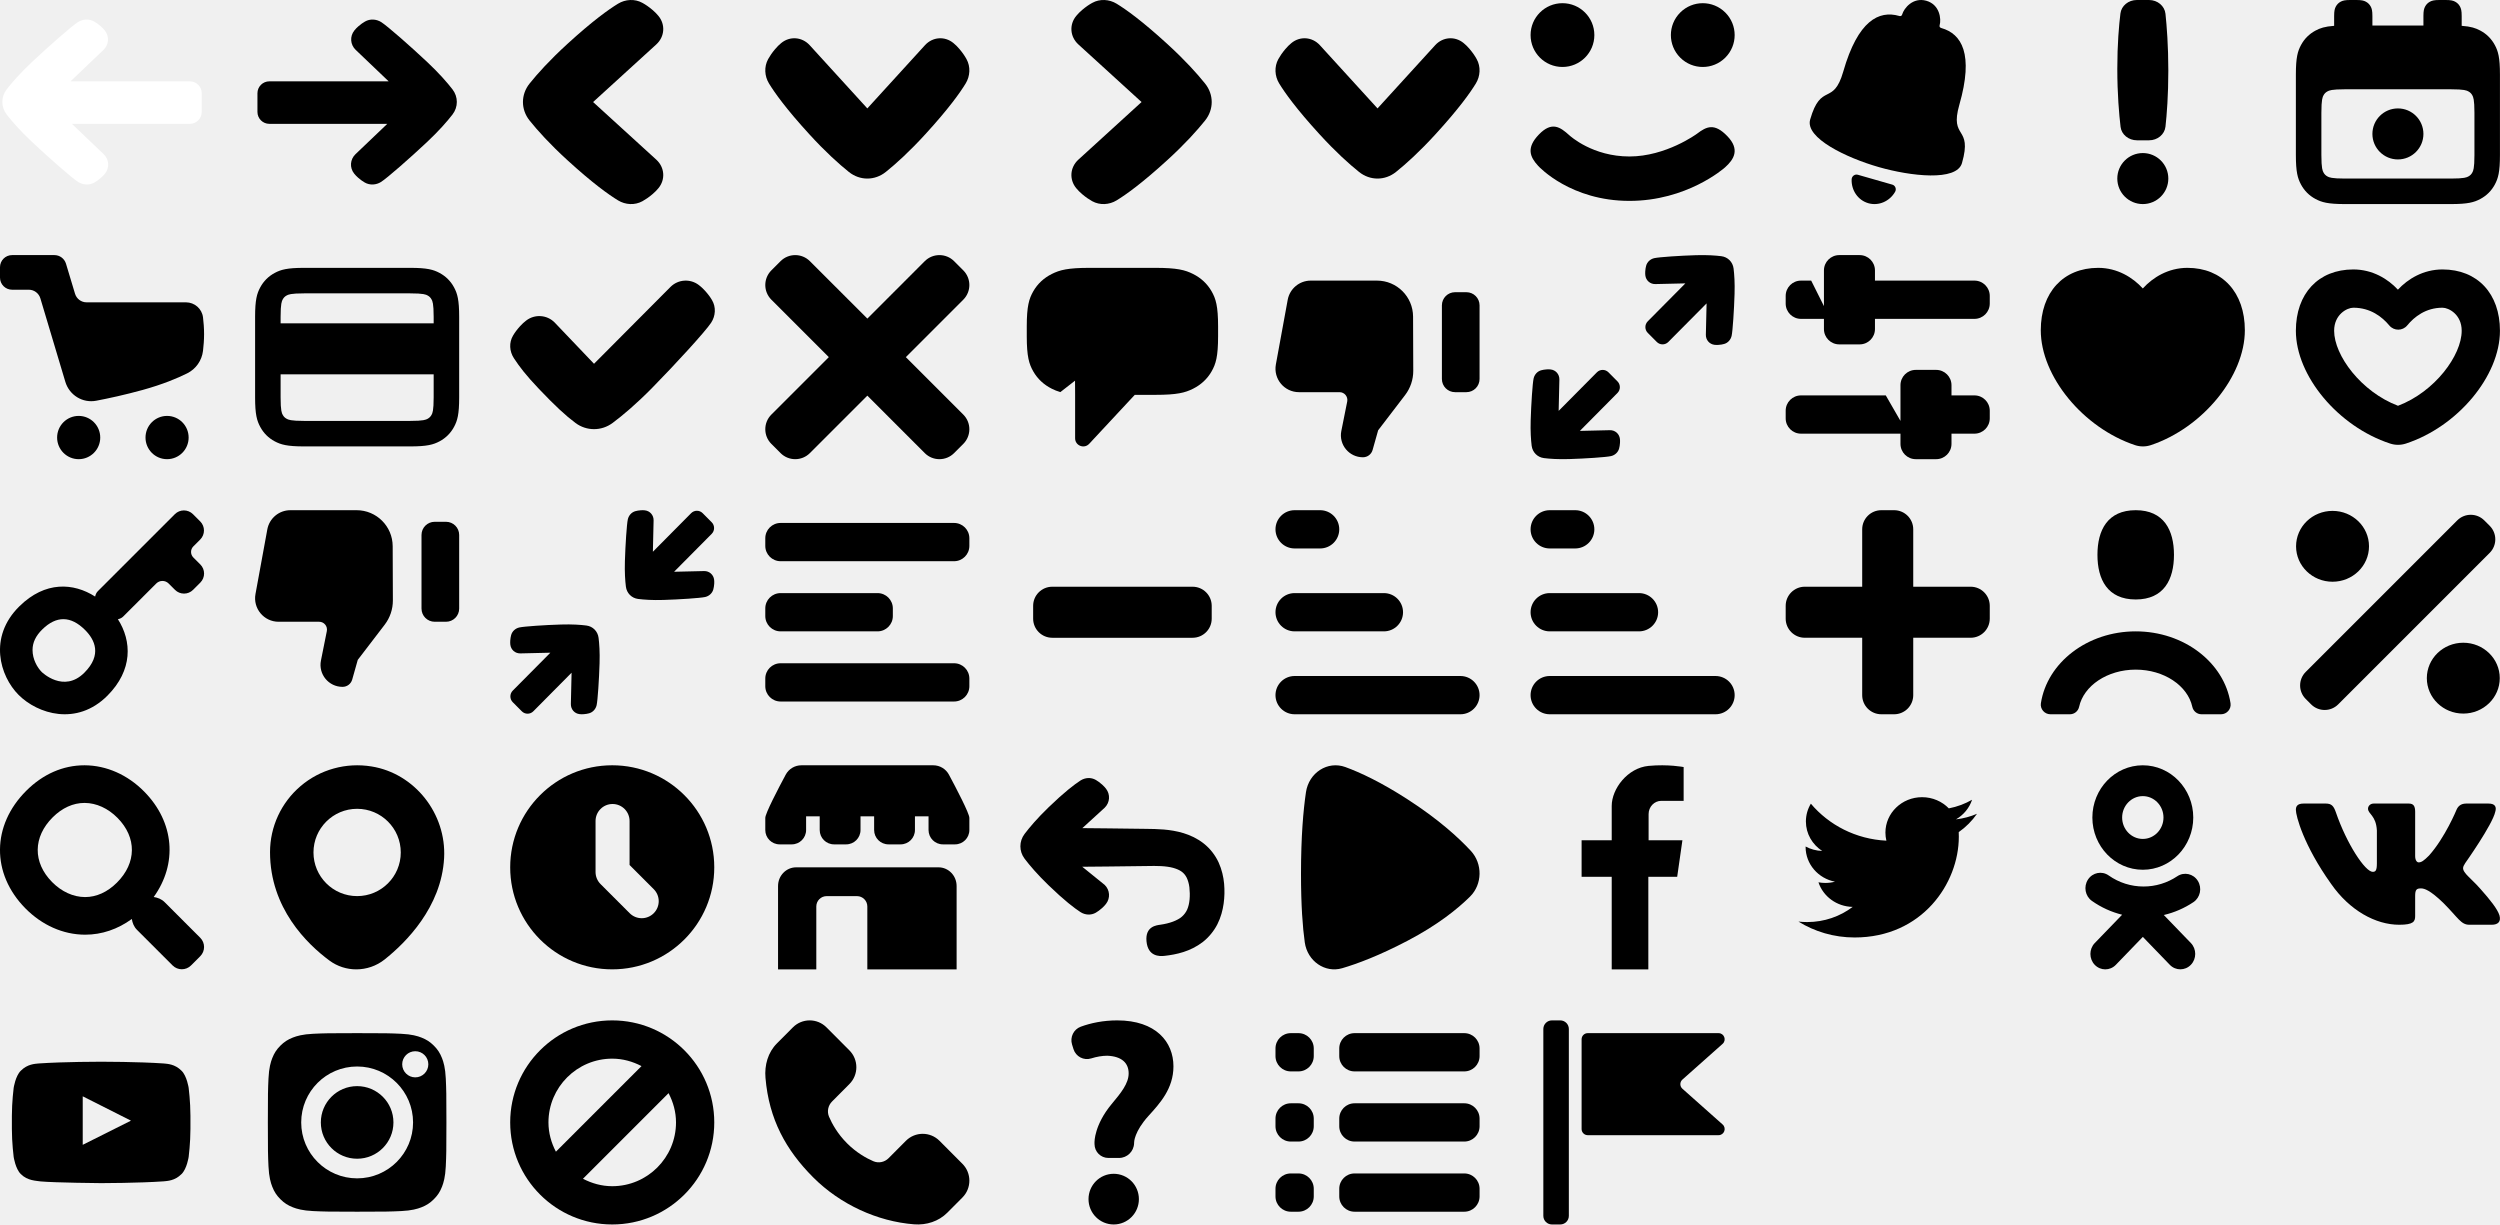
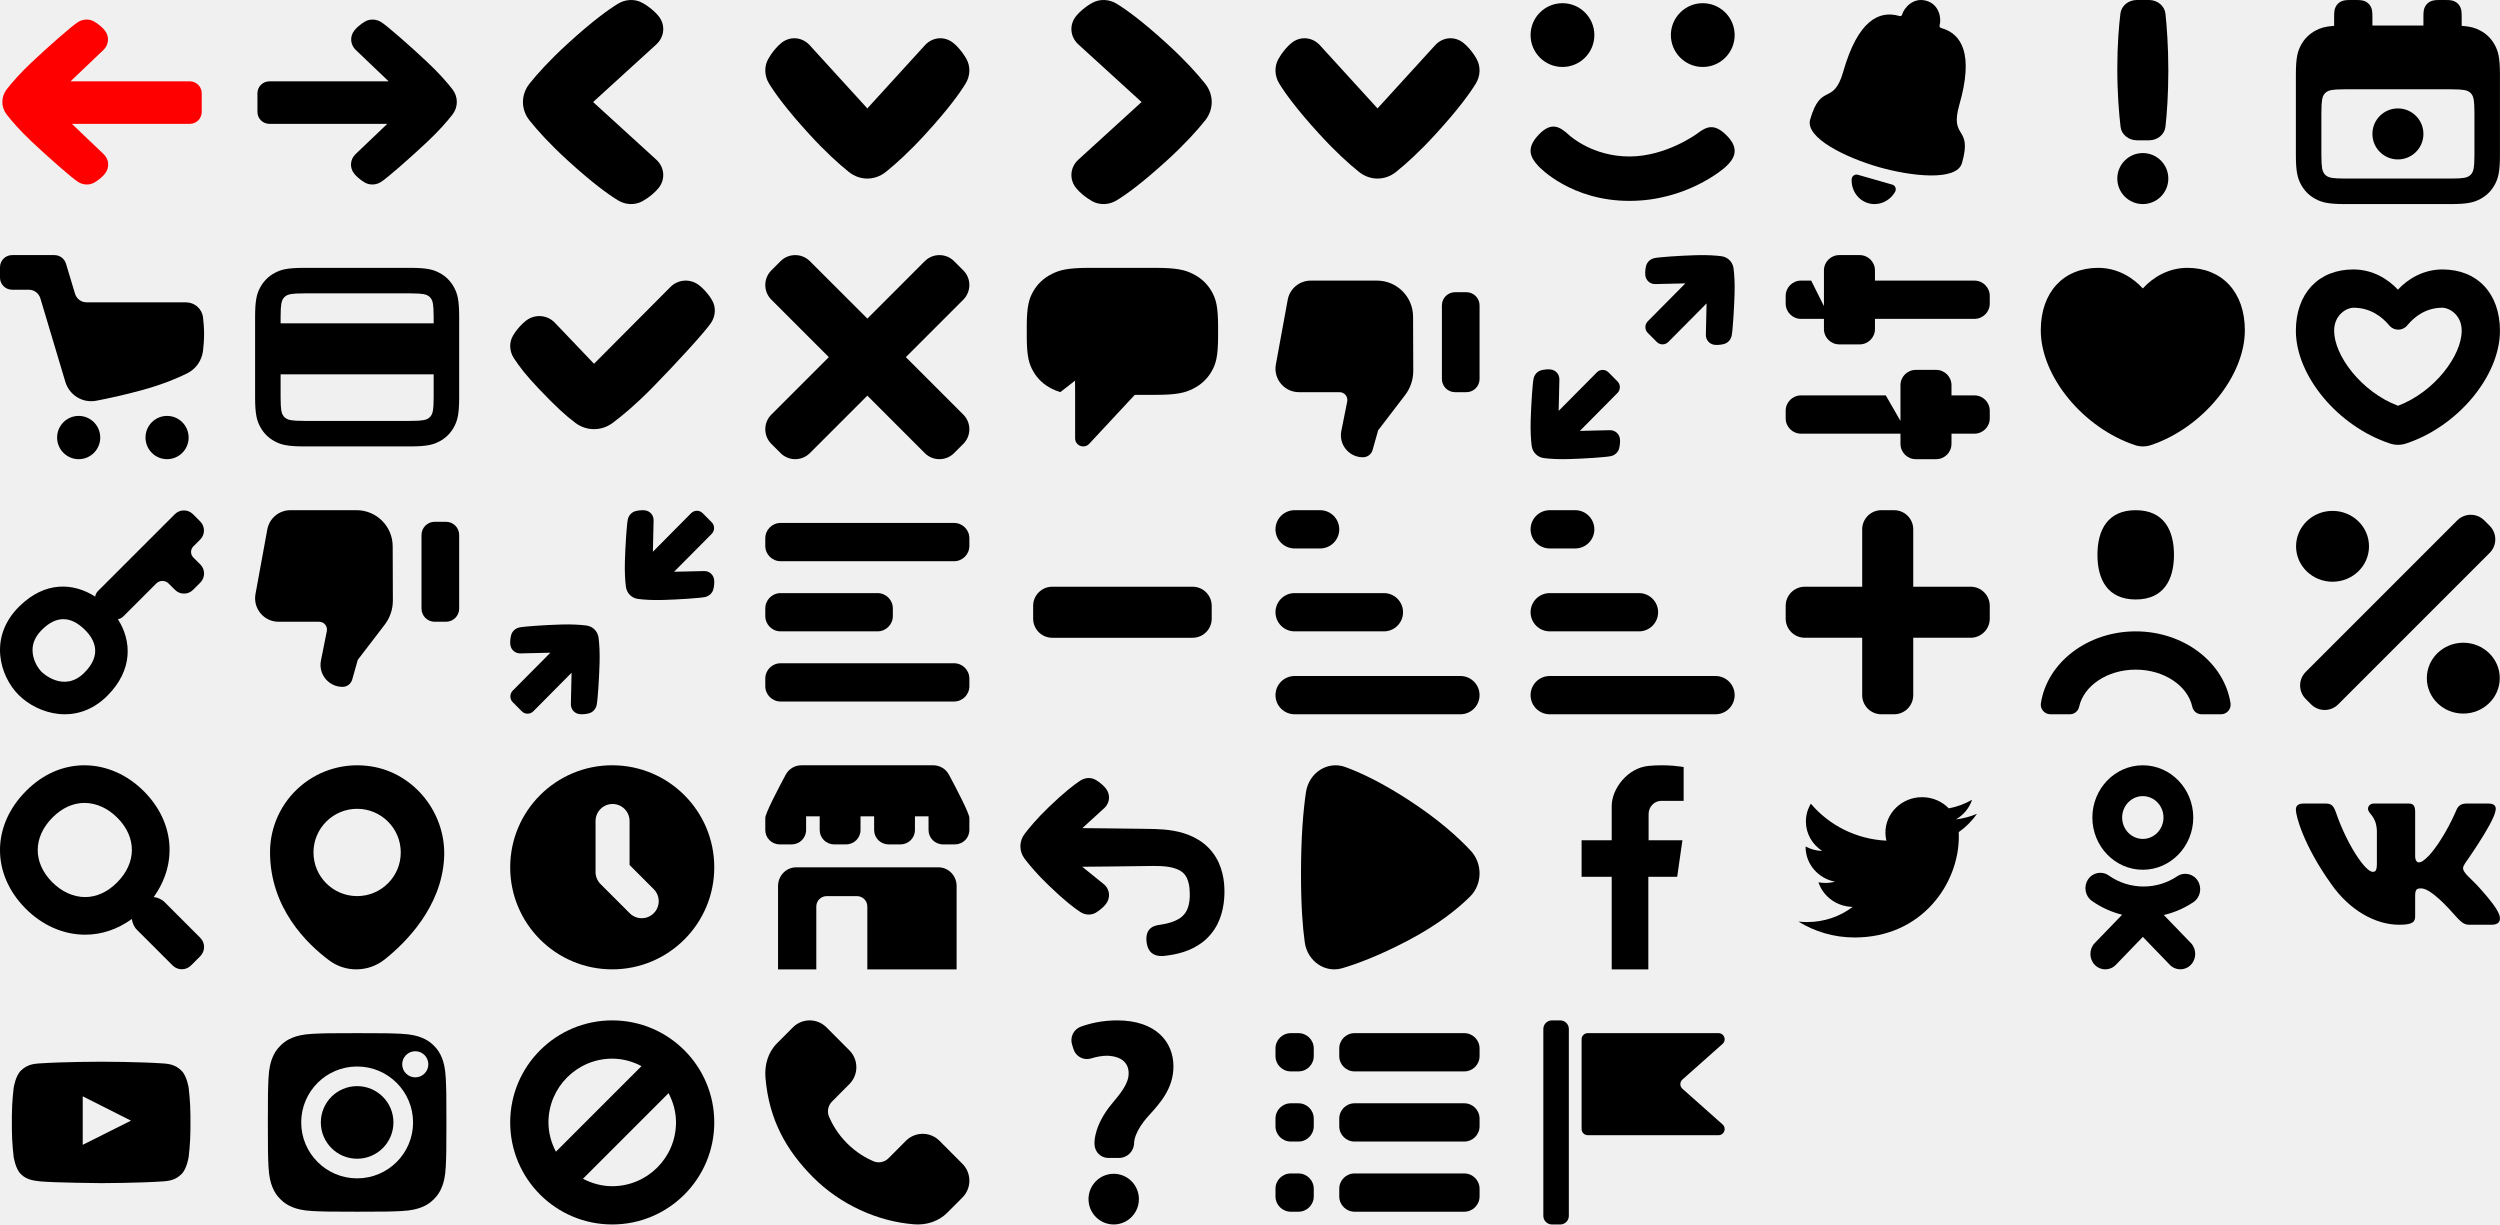
<svg xmlns="http://www.w3.org/2000/svg" id="ui-icons-sprite">
  <view id="arrowLongLeft" viewBox="0 0 16 16" />
-   <path fill="#ffffff" transform="translate(0, 0)" d="M5.529,6.377 L8.112,3.912 C8.543,3.501 8.587,2.852 8.218,2.39 C8.132,2.281 8.029,2.172 7.905,2.065 C7.714,1.898 7.538,1.775 7.382,1.688 C6.987,1.461 6.498,1.492 6.113,1.732 C5.631,2.036 3.812,3.633 2.501,4.868 C1.572,5.742 0.941,6.469 0.528,7.001 C0.069,7.593 0.069,8.393 0.528,8.984 C0.941,9.516 1.572,10.243 2.501,11.118 C3.812,12.353 5.646,13.963 6.128,14.267 C6.512,14.508 7.002,14.537 7.397,14.313 C7.553,14.224 7.729,14.103 7.92,13.935 C8.044,13.828 8.146,13.718 8.233,13.61 C8.602,13.148 8.558,12.499 8.127,12.087 L5.636,9.71 L14.882,9.71 C15.398,9.71 15.816,9.293 15.816,8.777 L15.816,7.31 C15.816,6.795 15.398,6.377 14.882,6.377 L5.529,6.377 Z" />
+   <path fill="#ff0000" transform="translate(0, 0)" d="M5.529,6.377 L8.112,3.912 C8.543,3.501 8.587,2.852 8.218,2.39 C8.132,2.281 8.029,2.172 7.905,2.065 C7.714,1.898 7.538,1.775 7.382,1.688 C6.987,1.461 6.498,1.492 6.113,1.732 C5.631,2.036 3.812,3.633 2.501,4.868 C1.572,5.742 0.941,6.469 0.528,7.001 C0.069,7.593 0.069,8.393 0.528,8.984 C0.941,9.516 1.572,10.243 2.501,11.118 C3.812,12.353 5.646,13.963 6.128,14.267 C6.512,14.508 7.002,14.537 7.397,14.313 C7.553,14.224 7.729,14.103 7.92,13.935 C8.044,13.828 8.146,13.718 8.233,13.61 C8.602,13.148 8.558,12.499 8.127,12.087 L5.636,9.71 L14.882,9.71 C15.398,9.71 15.816,9.293 15.816,8.777 L15.816,7.31 C15.816,6.795 15.398,6.377 14.882,6.377 L5.529,6.377 Z" />
  <view id="arrowLongRight" viewBox="20 0 16 16" />
  <path transform="translate(20, 0)" d="M1.118,6.377 L10.471,6.377 L7.888,3.912 C7.457,3.501 7.413,2.852 7.782,2.39 C7.868,2.281 7.971,2.172 8.095,2.065 C8.286,1.898 8.462,1.775 8.618,1.688 C9.013,1.461 9.502,1.492 9.887,1.732 C10.369,2.036 12.188,3.633 13.499,4.868 C14.428,5.742 15.059,6.469 15.472,7.001 C15.931,7.593 15.931,8.393 15.472,8.984 C15.059,9.516 14.428,10.243 13.499,11.118 C12.188,12.353 10.354,13.963 9.872,14.267 C9.488,14.508 8.998,14.537 8.603,14.313 C8.447,14.224 8.271,14.103 8.08,13.935 C7.956,13.828 7.854,13.718 7.767,13.61 C7.398,13.148 7.442,12.499 7.873,12.087 L10.364,9.71 L1.118,9.71 C0.602,9.71 0.184,9.293 0.184,8.777 L0.184,7.31 C0.184,6.795 0.602,6.377 1.118,6.377 Z" />
  <view id="arrowShortLeft" viewBox="40 0 16 16" />
  <path transform="translate(40, 0)" d="M11.465,3.473 C12.114,2.872 12.18,1.925 11.624,1.25 C11.494,1.091 11.34,0.931 11.154,0.776 C10.865,0.531 10.6,0.352 10.365,0.225 C9.771,-0.106 9.034,-0.062 8.456,0.29 C7.729,0.733 6.464,1.634 4.491,3.438 C3.093,4.715 2.14,5.776 1.519,6.552 C0.827,7.417 0.827,8.584 1.519,9.448 C2.14,10.224 3.093,11.287 4.491,12.563 C6.464,14.367 7.729,15.267 8.456,15.71 C9.034,16.063 9.771,16.104 10.365,15.777 C10.6,15.647 10.865,15.47 11.154,15.225 C11.34,15.07 11.494,14.909 11.624,14.752 C12.18,14.077 12.114,13.129 11.465,12.527 L6.5,8 L11.465,3.473 Z" />
  <view id="arrowShortBottom" viewBox="60 0 16 16" />
  <path transform="translate(60, 0)" d="M12.527,3.535 C13.128,2.886 14.075,2.82 14.75,3.376 C14.909,3.506 15.069,3.66 15.224,3.846 C15.469,4.135 15.648,4.4 15.775,4.635 C16.106,5.229 16.062,5.966 15.71,6.544 C15.267,7.271 14.366,8.536 12.562,10.509 C11.285,11.907 10.224,12.86 9.448,13.481 C8.583,14.173 7.416,14.173 6.552,13.481 C5.776,12.86 4.713,11.907 3.437,10.509 C1.633,8.536 0.733,7.271 0.29,6.544 C-0.063,5.966 -0.104,5.229 0.223,4.635 C0.353,4.4 0.53,4.135 0.775,3.846 C0.93,3.66 1.091,3.506 1.248,3.376 C1.923,2.82 2.871,2.886 3.473,3.535 L8,8.5 L12.527,3.535 Z" />
  <view id="arrowShortRight" viewBox="80 0 16 16" />
  <path transform="translate(80, 0)" d="M4.535,3.473 C3.886,2.872 3.82,1.925 4.376,1.25 C4.506,1.091 4.66,0.931 4.846,0.776 C5.135,0.531 5.4,0.352 5.635,0.225 C6.229,-0.106 6.966,-0.062 7.544,0.29 C8.271,0.733 9.536,1.634 11.509,3.438 C12.907,4.715 13.86,5.776 14.481,6.552 C15.173,7.417 15.173,8.584 14.481,9.448 C13.86,10.224 12.907,11.287 11.509,12.563 C9.536,14.367 8.271,15.267 7.544,15.71 C6.966,16.063 6.229,16.104 5.635,15.777 C5.4,15.647 5.135,15.47 4.846,15.225 C4.66,15.07 4.506,14.909 4.376,14.752 C3.82,14.077 3.886,13.129 4.535,12.527 L9.5,8 L4.535,3.473 Z" />
  <view id="arrowShortTop" viewBox="100 0 16 16" />
  <path transform="translate(100, 0)" d="M12.527,3.535 C13.128,2.886 14.075,2.82 14.75,3.376 C14.909,3.506 15.069,3.66 15.224,3.846 C15.469,4.135 15.648,4.4 15.775,4.635 C16.106,5.229 16.062,5.966 15.71,6.544 C15.267,7.271 14.366,8.536 12.562,10.509 C11.285,11.907 10.224,12.86 9.448,13.481 C8.583,14.173 7.416,14.173 6.552,13.481 C5.776,12.86 4.713,11.907 3.437,10.509 C1.633,8.536 0.733,7.271 0.29,6.544 C-0.063,5.966 -0.104,5.229 0.223,4.635 C0.353,4.4 0.53,4.135 0.775,3.846 C0.93,3.66 1.091,3.506 1.248,3.376 C1.923,2.82 2.871,2.886 3.473,3.535 L8,8.5 L12.527,3.535 Z" />
  <view id="bonus" viewBox="120 0 16 16" />
  <path transform="translate(120, 0)" d="M5,2.75 C5,4.131 3.881,5.25 2.5,5.25 C1.119,5.25 -0,4.131 -0,2.75 C-0,1.369 1.119,0.25 2.5,0.25 C3.881,0.25 5,1.369 5,2.75 Z M15.267,0.983 C16.244,1.959 16.244,3.542 15.267,4.518 C14.291,5.495 12.708,5.495 11.732,4.518 C10.755,3.542 10.755,1.959 11.732,0.983 C12.708,0.006 14.291,0.006 15.267,0.983 Z M7.75,15.75 C3.167,15.75 0.696,13.116 0.593,13.003 C-0.047,12.306 -0.361,11.593 0.656,10.542 C1.672,9.49 2.329,9.967 3.025,10.594 C3.128,10.688 4.88,12.268 7.75,12.268 C10.62,12.268 13.027,10.5 13.048,10.484 C13.801,9.91 14.413,9.626 15.423,10.672 C16.434,11.715 15.948,12.5 15.242,13.126 C15.122,13.233 12.234,15.75 7.75,15.75 Z" />
  <view id="bell" viewBox="140 0 16 16" />
  <path transform="translate(140, 0)" d="M13.616,8.212 C12.826,10.967 14.674,9.813 13.822,12.785 C13.406,14.237 9.798,13.817 7.292,13.098 C4.785,12.379 1.503,10.824 1.919,9.372 C2.772,6.4 3.728,8.358 4.517,5.603 C5.663,1.608 7.314,0.796 8.893,1.249 C8.893,1.249 9.079,1.322 9.133,1.133 C9.273,0.646 9.98,-0.24 11.03,0.061 C12.08,0.362 12.211,1.488 12.071,1.976 C12.017,2.165 12.213,2.201 12.213,2.201 C13.791,2.653 14.762,4.217 13.616,8.212 Z M8.363,14.476 C8.593,14.542 8.705,14.822 8.579,15.039 C8.156,15.777 7.3,16.167 6.479,15.932 C5.659,15.696 5.139,14.912 5.171,14.062 C5.18,13.811 5.423,13.633 5.654,13.7 L8.363,14.476 Z" />
  <view id="attention" viewBox="160 0 16 16" />
  <path transform="translate(160, 0)" d="M8,12 C9.104,12 10,12.895 10,14 C10,15.105 9.104,16 8,16 C6.896,16 6,15.105 6,14 C6,12.895 6.896,12 8,12 Z M7.54,11 C6.883,11 6.327,10.549 6.256,9.948 C6.141,8.976 6,7.383 6,5.389 C6,3.457 6.132,1.974 6.245,1.058 C6.319,0.453 6.87,0 7.53,0 L8.488,0 C9.155,0 9.71,0.466 9.776,1.078 C9.877,2.033 10,3.58 10,5.537 C10,7.478 9.88,8.991 9.777,9.927 C9.711,10.537 9.158,11 8.491,11 L7.54,11 Z" />
  <view id="calendar" viewBox="180 0 16 16" />
  <path transform="translate(180, 0)" stroke="none" stroke-width="1" fill-rule="evenodd" d="M14,12.154 C14,13.215 13.905,13.392 13.836,13.521 C13.761,13.663 13.664,13.759 13.522,13.836 C13.393,13.905 13.215,14 12.154,14 L3.846,14 C2.785,14 2.608,13.905 2.479,13.836 C2.337,13.759 2.24,13.663 2.165,13.521 C2.096,13.392 2,13.215 2,12.154 L2,8.845 C2,7.785 2.096,7.607 2.165,7.477 C2.24,7.336 2.337,7.24 2.479,7.164 C2.608,7.094 2.785,7 3.846,7 L12.154,7 C13.215,7 13.393,7.094 13.522,7.164 C13.664,7.24 13.761,7.336 13.836,7.477 C13.905,7.607 14,7.785 14,8.845 L14,12.154 Z M15.6,3.535 C15.861,4.023 16,4.508 16,5.845 L16,12.154 C16,13.491 15.861,13.976 15.6,14.465 C15.338,14.954 14.955,15.338 14.466,15.599 C13.977,15.86 13.492,16 12.154,16 L3.846,16 C2.509,16 2.024,15.86 1.535,15.599 C1.046,15.338 0.662,14.954 0.401,14.465 C0.14,13.976 0,13.491 0,12.154 L0,5.845 C0,4.508 0.14,4.023 0.401,3.535 C0.662,3.046 1.046,2.662 1.535,2.4 C1.903,2.203 2.271,2.076 3,2.025 L3,1.255 C3,0.841 3.047,0.675 3.134,0.511 C3.221,0.348 3.349,0.22 3.512,0.133 C3.675,0.047 3.842,0 4.255,0 L4.746,0 C5.158,0 5.326,0.047 5.488,0.133 C5.652,0.22 5.779,0.348 5.867,0.511 C5.954,0.675 6,0.841 6,1.255 L6,2 L10,2 L10,1.255 C10,0.841 10.047,0.675 10.134,0.511 C10.221,0.348 10.349,0.22 10.512,0.133 C10.675,0.047 10.842,0 11.255,0 L11.746,0 C12.158,0 12.326,0.047 12.488,0.133 C12.652,0.22 12.779,0.348 12.867,0.511 C12.954,0.675 13,0.841 13,1.255 L13,2.025 C13.73,2.076 14.098,2.203 14.466,2.4 C14.955,2.662 15.338,3.046 15.6,3.535 Z M8,8.5 C6.896,8.5 6,9.396 6,10.5 C6,11.604 6.896,12.5 8,12.5 C9.105,12.5 10,11.604 10,10.5 C10,9.396 9.105,8.5 8,8.5 Z" />
  <view id="cart" viewBox="0 20 16 16" />
  <path transform="translate(0, 20)" d="M14.575,3.703 C15.256,3.703 15.836,4.206 15.917,4.885 C15.963,5.273 16,5.724 16,6.191 C16,6.662 15.962,7.118 15.916,7.507 C15.824,8.269 15.361,8.93 14.677,9.27 C13.928,9.643 12.77,10.134 11.183,10.573 C9.786,10.958 8.516,11.233 7.548,11.417 C6.477,11.623 5.436,10.981 5.122,9.934 L3.165,3.391 C3.044,2.989 2.676,2.714 2.258,2.714 L0.946,2.714 C0.424,2.714 -4.16333634e-17,2.289 -4.16333634e-17,1.765 L-4.16333634e-17,0.95 C-4.16333634e-17,0.425 0.424,-2.13135065e-13 0.946,-2.13135065e-13 L4.268,-2.13135065e-13 C4.685,-2.13135065e-13 5.053,0.275 5.174,0.676 L5.882,3.028 C6.002,3.429 6.369,3.703 6.787,3.703 L14.575,3.703 Z M4.478,14.305 C4.478,13.367 5.236,12.608 6.169,12.608 C7.102,12.608 7.859,13.367 7.859,14.305 C7.859,15.241 7.102,16 6.169,16 C5.236,16 4.478,15.241 4.478,14.305 Z M11.408,14.305 C11.408,13.367 12.165,12.608 13.098,12.608 C14.031,12.608 14.789,13.367 14.789,14.305 C14.789,15.241 14.031,16 13.098,16 C12.165,16 11.408,15.241 11.408,14.305 Z" />
  <view id="card" viewBox="20 20 16 16" />
  <path transform="translate(20, 20)" d="M3.846,13 C2.785,13 2.608,12.905 2.478,12.835 C2.338,12.761 2.239,12.661 2.164,12.521 C2.095,12.393 2,12.215 2,11.154 L2,9.35 L14,9.35 L14,11.154 C14,12.215 13.906,12.393 13.836,12.521 C13.761,12.661 13.661,12.761 13.522,12.836 C13.393,12.905 13.215,13 12.155,13 L3.846,13 Z M2,5.35 L2,4.846 C2,3.785 2.095,3.607 2.164,3.478 C2.239,3.338 2.338,3.238 2.478,3.164 C2.608,3.095 2.785,3 3.846,3 L12.155,3 C13.215,3 13.393,3.095 13.523,3.164 C13.661,3.238 13.761,3.338 13.836,3.479 C13.906,3.607 14,3.785 14,4.846 L14,5.35 L2,5.35 Z M3.846,1 C2.508,1 2.024,1.139 1.535,1.4 C1.046,1.662 0.662,2.046 0.401,2.535 C0.139,3.023 0,3.509 0,4.846 L0,11.154 C0,12.491 0.139,12.977 0.401,13.465 C0.662,13.954 1.046,14.338 1.535,14.6 C2.024,14.86 2.508,15 3.846,15 L12.155,15 C13.492,15 13.977,14.86 14.465,14.6 C14.954,14.338 15.338,13.954 15.6,13.465 C15.861,12.977 16,12.491 16,11.154 L16,4.846 C16,3.509 15.861,3.023 15.6,2.535 C15.338,2.046 14.954,1.662 14.465,1.4 C13.977,1.139 13.492,1 12.155,1 L3.846,1 Z" />
  <view id="check" viewBox="40 20 16 16" />
  <path transform="translate(40, 20)" stroke="none" stroke-width="1" fill-rule="evenodd" d="M3.481,5.28 C2.879,4.676 1.929,4.613 1.253,5.132 C1.094,5.253 0.934,5.397 0.778,5.57 C0.532,5.839 0.354,6.086 0.226,6.305 C-0.105,6.858 -0.061,7.546 0.291,8.085 C0.735,8.761 1.227,9.411 2.261,10.498 C3.52,11.819 4.343,12.584 5.121,13.163 C5.988,13.807 7.158,13.807 8.024,13.163 C8.802,12.584 9.866,11.696 11.146,10.393 C12.954,8.554 15.31,5.98 15.754,5.303 C16.107,4.764 16.149,4.077 15.82,3.524 C15.691,3.304 15.514,3.057 15.268,2.789 C15.112,2.615 14.951,2.472 14.794,2.351 C14.117,1.832 13.167,1.894 12.564,2.499 L6.572,8.521 L3.481,5.28 Z" id="Fill-1" />
  <view id="close" viewBox="60 20 16 16" />
  <path transform="translate(60, 20)" d="M11.02,8 L15.525,3.494 C16.158,2.861 16.158,1.832 15.525,1.198 L14.801,0.474 C14.168,-0.158 13.137,-0.158 12.505,0.474 L8.001,4.979 L3.495,0.474 C2.862,-0.158 1.832,-0.158 1.199,0.474 L0.475,1.198 C-0.158,1.832 -0.158,2.861 0.475,3.494 L4.98,8 L0.475,12.505 C-0.158,13.138 -0.158,14.168 0.475,14.801 L1.199,15.525 C1.832,16.158 2.862,16.158 3.495,15.525 L8.001,11.019 L12.505,15.525 C12.821,15.841 13.237,16 13.653,16 C14.068,16 14.485,15.841 14.801,15.525 L15.525,14.801 C16.158,14.168 16.158,13.138 15.525,12.505 L11.02,8 Z" />
  <view id="comments" viewBox="80 20 16 16" />
  <path transform="translate(80, 20)" d="M1.013,2.834 C1.348,2.25 1.839,1.791 2.465,1.479 C3.091,1.167 3.711,1 5.423,1 L10.577,1 C12.289,1 12.91,1.167 13.536,1.479 C14.161,1.791 14.653,2.25 14.988,2.834 C15.323,3.418 15.5,3.997 15.5,5.595 L15.5,6.361 C15.5,7.959 15.323,8.539 14.988,9.123 C14.653,9.707 14.161,10.165 13.536,10.478 C12.91,10.79 12.289,10.957 10.577,10.957 L8.967,10.957 L5.394,14.796 C5,15.219 4.291,14.941 4.291,14.363 L4.291,10.922 L4.284,9.845 L3.134,10.741 C2.884,10.67 2.674,10.582 2.465,10.478 C1.839,10.165 1.348,9.707 1.013,9.123 C0.679,8.539 0.5,7.959 0.5,6.361 L0.5,5.595 C0.5,3.997 0.679,3.418 1.013,2.834" />
  <view id="dislike" viewBox="100 20 16 16" />
  <path transform="translate(100, 20)" d="M14.967,2.909 C15.538,2.909 16,3.371 16,3.942 L16,9.714 C16,10.284 15.538,10.747 14.967,10.747 L14.08,10.747 C13.509,10.747 13.047,10.284 13.047,9.714 L13.047,3.942 C13.047,3.371 13.509,2.909 14.08,2.909 L14.967,2.909 Z M6.861,15.851 C5.77,15.856 4.948,14.859 5.162,13.789 L5.624,11.479 C5.699,11.101 5.41,10.747 5.023,10.747 L1.842,10.747 C0.692,10.747 -0.177,9.705 0.03,8.574 L0.958,3.506 C1.118,2.634 1.878,2 2.764,2 L7.957,2 C9.516,2 10.781,3.261 10.787,4.821 L10.802,9.074 C10.804,9.761 10.579,10.429 10.162,10.975 L8.049,13.736 L7.614,15.278 C7.519,15.616 7.212,15.85 6.861,15.851 Z" />
  <view id="expand" viewBox="120 20 16 16" />
  <path transform="translate(120, 20)" d="M5.202,9.188 C5.452,8.938 5.855,8.938 6.104,9.188 L6.813,9.902 C7.063,10.152 7.062,10.559 6.813,10.809 L3.864,13.783 L6.217,13.727 C6.624,13.717 6.96,14.012 7.005,14.416 C7.014,14.511 7.018,14.614 7.01,14.726 C6.999,14.902 6.973,15.046 6.94,15.165 C6.858,15.466 6.607,15.691 6.305,15.759 C5.925,15.847 4.26,15.956 3.029,15.992 C2.157,16.018 1.501,15.973 1.044,15.915 C0.536,15.851 0.15,15.46 0.085,14.95 C0.028,14.489 -0.019,13.829 0.008,12.953 C0.045,11.713 0.152,10.053 0.238,9.669 C0.308,9.366 0.53,9.113 0.83,9.031 C0.948,8.998 1.092,8.972 1.265,8.96 C1.377,8.951 1.479,8.954 1.574,8.966 C1.975,9.011 2.268,9.348 2.258,9.758 L2.201,12.213 L5.202,9.188 Z M10.798,6.811 C10.548,7.062 10.145,7.062 9.896,6.811 L9.187,6.098 C8.937,5.848 8.938,5.441 9.187,5.191 L12.136,2.217 L9.783,2.272 C9.376,2.283 9.04,1.988 8.995,1.583 C8.986,1.488 8.982,1.385 8.99,1.274 C9.001,1.099 9.027,0.955 9.06,0.835 C9.142,0.533 9.393,0.309 9.695,0.24 C10.075,0.153 11.74,0.044 12.971,0.007 C13.843,-0.018 14.499,0.028 14.956,0.086 C15.464,0.149 15.85,0.539 15.915,1.05 C15.972,1.51 16.019,2.171 15.992,3.047 C15.955,4.287 15.848,5.947 15.762,6.33 C15.692,6.635 15.47,6.888 15.17,6.968 C15.052,7.003 14.908,7.029 14.735,7.04 C14.623,7.048 14.521,7.045 14.426,7.035 C14.025,6.989 13.732,6.652 13.742,6.242 L13.799,3.787 L10.798,6.811 Z" />
  <view id="filter" viewBox="140 20 16 16" />
  <path transform="translate(140, 20)" d="M14.8,11 C15.463,11 16,11.537 16,12.2 L16,12.8 C16,13.463 15.463,14 14.8,14 L13,14 L13,14.8 C13,15.463 12.463,16 11.8,16 L10.2,16 C9.537,16 9,15.463 9,14.8 L9,14 L1.2,14 C0.537,14 6.39488462e-14,13.463 6.39488462e-14,12.8 L6.39488462e-14,12.2 C6.39488462e-14,11.537 0.537,11 1.2,11 L7.848,11 L9,13 L9,10.2 C9,9.537 9.537,9 10.2,9 L11.8,9 C12.463,9 13,9.537 13,10.2 L13,11 L14.8,11 Z M14.8,2 C15.463,2 16,2.537 16,3.2 L16,3.8 C16,4.463 15.463,5 14.8,5 L7,5 L7,5.8 C7,6.463 6.463,7 5.8,7 L4.2,7 C3.537,7 3,6.463 3,5.8 L3,5 L1.2,5 C0.537,5 6.39488462e-14,4.463 6.39488462e-14,3.8 L6.39488462e-14,3.2 C6.39488462e-14,2.537 0.537,2 1.2,2 L2,2 L3,4 L3,1.2 C3,0.537 3.537,0 4.2,0 L5.8,0 C6.463,0 7,0.537 7,1.2 L7,2 L14.8,2 Z" />
  <view id="heartFill" viewBox="160 20 16 16" />
  <path transform="translate(160, 20)" d="M7.387,14.899 C3.315,13.539 0,9.5 0,5.894 C0,2.921 1.768,1 4.504,1 C6.005,1 7.218,1.755 8,2.616 C8.78,1.755 9.993,1 11.496,1 C14.232,1 16,2.921 16,5.894 C16,9.503 12.692,13.543 8.627,14.9 C8.427,14.966 8.22,15 8.008,15 C7.795,15 7.587,14.965 7.387,14.899 Z" />
  <view id="heartHollow" viewBox="180 20 16 16" />
  <path transform="translate(180, 20)" d="M11.496,1.125 C9.994,1.125 8.781,1.867 8,2.711 C7.218,1.866 6.006,1.125 4.505,1.125 C1.768,1.125 0,3.012 0,5.932 C0,9.472 3.316,13.44 7.388,14.775 C7.587,14.841 7.796,14.875 8.009,14.875 C8.221,14.875 8.428,14.841 8.627,14.776 C12.693,13.443 16,9.476 16,5.932 C16,3.012 14.232,1.125 11.496,1.125 M11.496,4.125 C11.984,4.125 13,4.65 13,5.932 C13,7.869 10.887,10.721 8.008,11.814 C5.121,10.72 3,7.867 3,5.932 C3,4.65 4.017,4.125 4.505,4.125 C5.852,4.125 6.766,4.845 7.324,5.516 C7.692,5.958 8.366,5.956 8.731,5.512 C9.283,4.842 10.182,4.125 11.496,4.125" />
  <view id="login" viewBox="0 40 16 16" />
  <path transform="translate(0, 40)" d="M3.268,12.682 C2.935,12.349 2.548,11.697 2.551,10.953 C2.554,10.375 2.803,9.851 3.312,9.351 C4.421,8.26 5.552,8.274 6.673,9.395 C7.423,10.145 8.021,11.334 6.614,12.741 C4.989,14.366 3.285,12.699 3.268,12.682 M9.244,8.548 C9.396,8.515 9.543,8.454 9.661,8.335 L12.25,5.748 C12.518,5.48 12.952,5.48 13.221,5.748 L13.719,6.245 C14.11,6.637 14.745,6.637 15.137,6.245 L15.707,5.675 C16.098,5.283 16.098,4.648 15.707,4.256 L15.158,3.708 C14.919,3.468 14.919,3.079 15.158,2.839 L15.698,2.299 C16.089,1.908 16.089,1.272 15.698,0.881 L15.128,0.311 C14.737,-0.081 14.101,-0.081 13.71,0.311 L7.673,6.347 C7.553,6.467 7.491,6.617 7.459,6.772 C5.761,5.686 3.543,5.546 1.523,7.532 C-0.932,9.945 -0.018,13.003 1.463,14.486 C2.947,15.968 6.009,16.954 8.418,14.545 C10.425,12.538 10.339,10.264 9.244,8.548" />
  <view id="like" viewBox="20 40 16 16" />
  <path transform="translate(20, 40)" d="M14.967,0.909 C15.538,0.909 16,1.371 16,1.942 L16,7.714 C16,8.284 15.538,8.747 14.967,8.747 L14.08,8.747 C13.509,8.747 13.047,8.284 13.047,7.714 L13.047,1.942 C13.047,1.371 13.509,0.909 14.08,0.909 L14.967,0.909 Z M6.861,13.851 C5.77,13.856 4.948,12.859 5.162,11.789 L5.624,9.479 C5.699,9.101 5.41,8.747 5.023,8.747 L1.842,8.747 C0.692,8.747 -0.177,7.705 0.03,6.574 L0.958,1.506 C1.118,0.634 1.878,-0 2.764,-0 L7.957,-0 C9.516,-0 10.781,1.261 10.787,2.821 L10.802,7.074 C10.804,7.761 10.579,8.429 10.162,8.975 L8.049,11.736 L7.614,13.278 C7.519,13.616 7.212,13.85 6.861,13.851 Z" />
  <view id="minimize" viewBox="40 40 16 16" />
  <path transform="translate(40, 40)" d="M1.813,15.767 C1.563,16.018 1.159,16.018 0.911,15.767 L0.201,15.054 C-0.048,14.803 -0.048,14.396 0.202,14.145 L3.151,11.173 L0.798,11.228 C0.39,11.237 0.055,10.943 0.01,10.539 C5.42101086e-20,10.444 -0.004,10.341 0.004,10.228 C0.016,10.054 0.042,9.909 0.075,9.79 C0.157,9.489 0.408,9.265 0.71,9.195 C1.09,9.109 2.755,8.999 3.986,8.963 C4.857,8.936 5.514,8.983 5.971,9.041 C6.479,9.105 6.865,9.495 6.929,10.006 C6.987,10.465 7.033,11.126 7.007,12.003 C6.97,13.242 6.863,14.903 6.777,15.286 C6.707,15.589 6.485,15.842 6.185,15.924 C6.067,15.958 5.922,15.983 5.75,15.995 C5.638,16.003 5.535,16 5.441,15.989 C5.04,15.944 4.747,15.607 4.757,15.197 L4.813,12.742 L1.813,15.767 Z M14.187,0.233 C14.437,-0.018 14.841,-0.018 15.089,0.233 L15.799,0.946 C16.048,1.197 16.048,1.604 15.798,1.855 L12.849,4.827 L15.202,4.772 C15.61,4.763 15.945,5.057 15.99,5.461 C16,5.556 16.004,5.659 15.996,5.772 C15.984,5.946 15.958,6.091 15.925,6.21 C15.843,6.511 15.592,6.735 15.29,6.805 C14.91,6.891 13.245,7.001 12.014,7.037 C11.143,7.064 10.486,7.017 10.029,6.959 C9.521,6.895 9.135,6.505 9.071,5.994 C9.013,5.535 8.967,4.874 8.993,3.997 C9.03,2.758 9.137,1.097 9.223,0.714 C9.293,0.411 9.515,0.158 9.815,0.076 C9.933,0.042 10.078,0.017 10.25,0.005 C10.362,-0.003 10.465,-0 10.559,0.011 C10.96,0.056 11.253,0.393 11.243,0.803 L11.187,3.258 L14.187,0.233 Z" />
  <view id="menu" viewBox="60 40 16 16" />
  <path transform="translate(60, 40)" d="M8.8,9.5 L1.2,9.5 C0.537,9.5 -0,8.963 -0,8.3 L-0,7.7 C-0,7.037 0.537,6.5 1.2,6.5 L8.8,6.5 C9.463,6.5 10,7.037 10,7.7 L10,8.3 C10,8.963 9.463,9.5 8.8,9.5 M14.8,15 L1.2,15 C0.537,15 -0,14.463 -0,13.8 L-0,13.2 C-0,12.537 0.537,12 1.2,12 L14.8,12 C15.463,12 16,12.537 16,13.2 L16,13.8 C16,14.463 15.463,15 14.8,15 Z M14.8,4 L1.2,4 C0.537,4 -0,3.463 -0,2.8 L-0,2.2 C-0,1.537 0.537,1 1.2,1 L14.8,1 C15.463,1 16,1.537 16,2.2 L16,2.8 C16,3.463 15.463,4 14.8,4 Z" />
  <view id="minus" viewBox="80 40 16 16" />
  <path transform="translate(80, 40)" d="M13.5,10.002 L2.5,10.002 C1.671,10.002 1,9.331 1,8.502 L1,7.5 C1,6.671 1.671,6 2.5,6 L13.5,6 C14.329,6 15,6.671 15,7.5 L15,8.502 C15,9.331 14.329,10.002 13.5,10.002" />
  <view id="orderAscending" viewBox="100 40 16 16" />
  <path transform="translate(100, 40)" d="M1.5,13 L14.5,13 C15.328,13 16,13.672 16,14.5 C16,15.328 15.328,16 14.5,16 L1.5,16 C0.672,16 1.01453063e-16,15.328 0,14.5 C-1.01453063e-16,13.672 0.672,13 1.5,13 Z M1.5,6.5 L8.5,6.5 C9.328,6.5 10,7.172 10,8 C10,8.828 9.328,9.5 8.5,9.5 L1.5,9.5 C0.672,9.5 1.01453063e-16,8.828 0,8 C-1.01453063e-16,7.172 0.672,6.5 1.5,6.5 Z M1.5,0 L3.5,0 C4.328,-1.52179594e-16 5,0.672 5,1.5 C5,2.328 4.328,3 3.5,3 L1.5,3 C0.672,3 1.01453063e-16,2.328 0,1.5 C-1.01453063e-16,0.672 0.672,1.52179594e-16 1.5,0 Z" />
  <view id="orderDescending" viewBox="120 40 16 16" />
  <path transform="translate(120, 40)" d="M1.5,13 L14.5,13 C15.328,13 16,13.672 16,14.5 C16,15.328 15.328,16 14.5,16 L1.5,16 C0.672,16 1.01453063e-16,15.328 0,14.5 C-1.01453063e-16,13.672 0.672,13 1.5,13 Z M1.5,6.5 L8.5,6.5 C9.328,6.5 10,7.172 10,8 C10,8.828 9.328,9.5 8.5,9.5 L1.5,9.5 C0.672,9.5 1.01453063e-16,8.828 0,8 C-1.01453063e-16,7.172 0.672,6.5 1.5,6.5 Z M1.5,0 L3.5,0 C4.328,-1.52179594e-16 5,0.672 5,1.5 C5,2.328 4.328,3 3.5,3 L1.5,3 C0.672,3 1.01453063e-16,2.328 0,1.5 C-1.01453063e-16,0.672 0.672,1.52179594e-16 1.5,0 Z" />
  <view id="plus" viewBox="140 40 16 16" />
  <path transform="translate(140, 40)" d="M14.5,5.999 L10.001,5.999 L10.001,1.5 C10.001,0.671 9.33,0 8.501,0 L7.499,0 C6.67,0 5.999,0.671 5.999,1.5 L5.999,5.999 L1.5,5.999 C0.671,5.999 0,6.67 0,7.499 L0,8.501 C0,9.33 0.671,10.001 1.5,10.001 L5.999,10.001 L5.999,14.5 C5.999,15.329 6.67,16 7.499,16 L8.501,16 C9.33,16 10.001,15.329 10.001,14.5 L10.001,10.001 L14.5,10.001 C15.329,10.001 16,9.33 16,8.501 L16,7.499 C16,6.67 15.329,5.999 14.5,5.999" />
  <view id="profile" viewBox="160 40 16 16" />
  <path transform="translate(160, 40)" d="M7.443,7 C5.234,7 4.443,5.433 4.443,3.5 C4.443,1.567 5.234,0 7.443,0 C9.652,0 10.443,1.567 10.443,3.5 C10.443,5.433 9.652,7 7.443,7 Z M7.443,9.5 C11.24,9.5 14.387,11.958 14.877,15.135 C14.947,15.588 14.59,16 14.131,16 L12.602,16 C12.253,16 11.954,15.756 11.88,15.415 C11.521,13.763 9.668,12.5 7.443,12.5 C5.218,12.5 3.365,13.763 3.006,15.415 C2.932,15.756 2.633,16 2.284,16 L0.755,16 C0.296,16 -0.061,15.588 0.009,15.135 C0.499,11.958 3.646,9.5 7.443,9.5 Z" />
  <view id="sale" viewBox="180 40 16 16" />
  <path transform="translate(180, 40)" d="M15.196,1.224 C15.782,1.81 15.782,2.76 15.196,3.346 L3.318,15.224 C2.732,15.81 1.782,15.81 1.196,15.224 L0.772,14.8 C0.186,14.214 0.186,13.265 0.772,12.679 L12.651,0.8 C13.237,0.214 14.186,0.214 14.772,0.8 L15.196,1.224 Z M13.126,10.391 C14.704,10.391 15.985,11.634 15.985,13.168 C15.985,14.703 14.704,15.946 13.126,15.946 C11.547,15.946 10.267,14.703 10.267,13.168 C10.267,11.634 11.547,10.391 13.126,10.391 Z M2.874,5.609 C1.294,5.609 0.015,4.366 0.015,2.832 C0.015,1.297 1.294,0.054 2.874,0.054 C4.454,0.054 5.734,1.297 5.734,2.832 C5.734,4.366 4.454,5.609 2.874,5.609 Z" />
  <view id="search" viewBox="0 60 16 16" />
  <path transform="translate(0, 60)" d="M6.675,10.331 L6.661,10.331 C5.743,10.327 4.827,9.908 4.081,9.151 C2.564,7.613 2.584,5.621 4.133,4.078 C4.873,3.341 5.733,2.951 6.623,2.951 L6.637,2.951 C7.555,2.955 8.472,3.373 9.217,4.127 C10.733,5.667 10.713,7.658 9.165,9.201 C8.424,9.94 7.563,10.331 6.675,10.331 M15.7,13.523 L12.907,10.73 C12.667,10.49 12.363,10.373 12.051,10.326 C13.924,7.728 13.684,4.475 11.31,2.066 C10.005,0.742 8.347,0.009 6.645,-0 L6.618,-0 C4.945,-0 3.369,0.689 2.061,1.995 C-0.66,4.706 -0.69,8.496 1.987,11.213 C3.295,12.539 4.951,13.274 6.652,13.281 L6.679,13.281 C7.982,13.281 9.227,12.855 10.335,12.05 C10.383,12.359 10.5,12.661 10.738,12.899 L13.531,15.692 C13.931,16.092 14.578,16.092 14.977,15.692 L15.7,14.969 C16.099,14.57 16.099,13.923 15.7,13.523" />
  <view id="pin" viewBox="20 60 16 16" />
  <path transform="translate(20, 60)" d="M4.577,6.834 C4.577,4.945 6.11,3.412 7.999,3.412 C9.89,3.412 11.421,4.945 11.421,6.834 C11.421,8.724 9.89,10.256 7.999,10.256 C6.11,10.256 4.577,8.724 4.577,6.834 Z M3.568,1.629 C2.044,2.926 1.171,4.815 1.171,6.812 C1.171,11.207 4.089,14.022 5.829,15.309 C6.453,15.771 7.192,16 7.933,16 C8.72,16 9.508,15.74 10.157,15.223 C11.809,13.909 14.609,11.13 14.819,7.272 C15.008,3.79 12.51,0.636 9.133,0.091 C7.124,-0.236 5.096,0.328 3.568,1.629 Z" />
  <view id="time" viewBox="40 60 16 16" />
  <path transform="translate(40, 60)" d="M10.312,11.989 C9.97,11.989 9.629,11.858 9.369,11.598 L7.083,9.312 C6.833,9.062 6.692,8.723 6.692,8.368 L6.692,4.369 C6.692,3.632 7.289,3.035 8.025,3.035 C8.762,3.035 9.359,3.632 9.359,4.369 L9.359,7.817 L11.254,9.713 C11.775,10.233 11.775,11.076 11.254,11.598 C10.994,11.858 10.652,11.989 10.312,11.989 Z M0,8 C0,12.418 3.581,15.999 8,15.999 C12.418,15.999 16,12.418 16,8 C16,3.582 12.418,-0.001 8,-0.001 C3.581,-0.001 0,3.582 0,8 Z" />
  <view id="shop" viewBox="60 60 16 16" />
  <path transform="translate(60, 60)" stroke-width="1" fill-rule="evenodd" d="M8,11.068 L8,16 L4,16 L4,11.068 C4,10.621 4.363,10.258 4.81,10.258 L7.19,10.258 C7.637,10.258 8,10.621 8,11.068 Z M15,16 L1,16 L1,9.466 C1,8.656 1.636,8 2.42,8 L13.58,8 C14.364,8 15,8.656 15,9.466 L15,16 Z M13.169,0 C13.684,0 14.155,0.282 14.398,0.735 C14.982,1.823 16,3.771 16,4.125 L16,5.075 C16,5.696 15.496,6.2 14.875,6.2 L13.924,6.2 C13.303,6.2 12.799,5.696 12.799,5.075 L12.799,4 L11.733,4 L11.733,5.075 C11.733,5.696 11.229,6.2 10.608,6.2 L9.658,6.2 C9.037,6.2 8.533,5.696 8.533,5.075 L8.533,4 L7.466,4 L7.466,5.075 C7.466,5.696 6.962,6.2 6.341,6.2 L5.391,6.2 C4.77,6.2 4.266,5.696 4.266,5.075 L4.266,4 L3.2,4 L3.2,5.075 C3.2,5.696 2.696,6.2 2.075,6.2 L1.125,6.2 C0.503,6.2 0,5.696 0,5.075 L0,4.125 C0,3.771 1.017,1.823 1.601,0.735 C1.844,0.282 2.315,0 2.83,0 L13.169,0 Z" />
  <view id="undo" viewBox="80 60 16 16" />
  <path transform="translate(80, 60)" d="M15.544,7.623 C15.288,7.064 14.879,6.527 14.377,6.134 C13.877,5.736 13.318,5.482 12.787,5.319 C11.726,4.999 10.709,4.996 9.877,4.984 C8.637,4.961 4.858,4.926 4.858,4.926 L6.611,3.324 C7.022,2.921 7.063,2.287 6.712,1.835 C6.629,1.73 6.531,1.623 6.416,1.519 C6.232,1.355 6.066,1.236 5.917,1.15 C5.542,0.93 5.076,0.958 4.71,1.194 C4.252,1.49 3.453,2.093 2.206,3.299 C1.322,4.153 0.721,4.864 0.328,5.383 C-0.109,5.961 -0.109,6.742 0.328,7.32 C0.721,7.84 1.322,8.549 2.206,9.403 C3.453,10.61 4.252,11.213 4.71,11.509 C5.076,11.746 5.542,11.773 5.917,11.554 C6.066,11.467 6.232,11.348 6.416,11.184 C6.531,11.08 6.629,10.973 6.712,10.867 C7.063,10.416 7.022,9.782 6.611,9.379 L4.851,7.955 C4.926,7.954 8.492,7.925 9.877,7.899 C10.314,7.892 10.678,7.884 11.033,7.905 C11.384,7.923 11.706,7.969 11.982,8.042 C12.544,8.205 12.83,8.413 13.034,8.802 C13.133,9.005 13.212,9.263 13.25,9.566 C13.284,9.865 13.294,10.22 13.265,10.518 C13.237,10.821 13.173,11.089 13.077,11.31 C12.976,11.528 12.847,11.702 12.67,11.861 C12.314,12.174 11.699,12.395 10.983,12.498 C10.702,12.541 9.775,12.606 9.887,13.8 C10,15 10.903,14.983 11.292,14.942 C12.236,14.836 13.315,14.605 14.291,13.863 C14.767,13.491 15.174,12.996 15.446,12.461 C15.716,11.925 15.862,11.369 15.936,10.84 C16.009,10.306 16.017,9.816 15.972,9.281 C15.922,8.749 15.797,8.183 15.544,7.623" />
  <view id="video" viewBox="100 60 16 16" />
  <path transform="translate(100, 60)" d="M2,8.508 C2,5.573 2.182,3.511 2.389,2.112 C2.617,0.575 4.091,-0.369 5.478,0.138 C6.667,0.572 8.286,1.332 10.346,2.662 C12.761,4.221 14.335,5.651 15.313,6.706 C16.25,7.716 16.228,9.332 15.25,10.298 C14.268,11.27 12.709,12.524 10.346,13.761 C8.136,14.917 6.433,15.557 5.224,15.911 C3.878,16.305 2.504,15.352 2.297,13.888 C2.131,12.713 2,10.997 2,8.508" />
  <view id="socialsFb" viewBox="120 60 16 16" />
  <path transform="translate(120, 60)" d="M6.361,16 L6.361,8.743 L4,8.743 L4,5.878 L6.361,5.878 L6.361,3.183 C6.361,1.857 7.59,0.204 9.253,0.047 C10.795,-0.098 12,0.138 12,0.138 L12,2.787 L10.25,2.787 C9.7,2.787 9.253,3.252 9.253,3.827 L9.253,5.878 L11.904,5.878 L11.494,8.743 L9.232,8.743 L9.232,16 L6.361,16 Z" />
  <view id="socialsTwitter" viewBox="140 60 16 16" />
  <path transform="translate(140, 60)" stroke="none" stroke-width="1" fill-rule="evenodd" d="M15,3.802 C14.485,4.023 13.931,4.172 13.351,4.239 C13.944,3.896 14.399,3.352 14.614,2.703 C14.058,3.021 13.444,3.253 12.79,3.377 C12.266,2.838 11.519,2.5 10.693,2.5 C9.107,2.5 7.82,3.744 7.82,5.277 C7.82,5.495 7.846,5.707 7.895,5.91 C5.508,5.794 3.391,4.689 1.974,3.009 C1.727,3.419 1.585,3.896 1.585,4.404 C1.585,5.368 2.093,6.218 2.864,6.716 C2.392,6.702 1.95,6.577 1.563,6.368 C1.562,6.38 1.562,6.392 1.562,6.404 C1.562,7.749 2.552,8.872 3.866,9.126 C3.625,9.19 3.371,9.224 3.109,9.224 C2.924,9.224 2.744,9.206 2.569,9.174 C2.935,10.277 3.995,11.08 5.253,11.102 C4.269,11.847 3.031,12.291 1.685,12.291 C1.453,12.291 1.225,12.278 1,12.253 C2.271,13.04 3.781,13.5 5.403,13.5 C10.686,13.5 13.575,9.268 13.575,5.599 C13.575,5.479 13.573,5.359 13.567,5.24 C14.128,4.848 14.615,4.359 15,3.802" id="Mask" />
  <view id="socialsOk" viewBox="160 60 16 16" />
  <path transform="translate(160, 60)" stroke="none" stroke-width="1" fill-rule="evenodd" d="M8,2.417 C8.894,2.417 9.621,3.17 9.621,4.095 C9.621,5.02 8.894,5.773 8,5.773 C7.106,5.773 6.379,5.02 6.379,4.095 C6.379,3.17 7.106,2.417 8,2.417 M8,8.19 C5.819,8.19 4.045,6.353 4.045,4.095 C4.045,1.837 5.819,0 8,0 C10.181,0 11.955,1.837 11.955,4.095 C11.955,6.353 10.181,8.19 8,8.19 Z M12.313,9.06 C12.663,9.621 12.507,10.368 11.966,10.731 C11.252,11.208 10.467,11.547 9.646,11.738 L11.767,13.934 C12.223,14.406 12.223,15.171 11.767,15.643 C11.311,16.115 10.572,16.115 10.117,15.643 L8.001,13.453 L5.884,15.646 C5.656,15.882 5.357,16 5.058,16 C4.76,16 4.461,15.882 4.233,15.646 C3.777,15.174 3.777,14.409 4.233,13.937 L6.378,11.716 C5.537,11.508 4.737,11.145 4.012,10.635 C3.478,10.26 3.34,9.509 3.702,8.957 C4.064,8.405 4.789,8.261 5.323,8.636 C6.131,9.204 7.077,9.504 8.058,9.504 C9,9.504 9.913,9.226 10.7,8.7 C11.241,8.338 11.964,8.499 12.313,9.06 Z" id="Icon-/-Ok" />
  <view id="socialsVk" viewBox="180 60 16 16" />
  <path transform="translate(180, 60)" stroke="none" stroke-width="1" fill-rule="evenodd" d="M15.633,3.643 C15.744,3.273 15.633,3 15.104,3 L13.353,3 C12.908,3 12.703,3.235 12.592,3.495 C12.592,3.495 11.701,5.665 10.44,7.074 C10.032,7.482 9.847,7.612 9.624,7.612 C9.513,7.612 9.352,7.482 9.352,7.111 L9.352,3.643 C9.352,3.198 9.223,3 8.852,3 L6.101,3 C5.823,3 5.656,3.207 5.656,3.402 C5.656,3.824 6.286,3.922 6.351,5.108 L6.351,7.686 C6.351,8.251 6.249,8.354 6.027,8.354 C5.434,8.354 3.99,6.174 3.134,3.681 C2.966,3.196 2.798,3 2.351,3 L0.6,3 C0.1,3 0,3.235 0,3.495 C0,3.959 0.593,6.258 2.763,9.299 C4.209,11.376 6.247,12.502 8.102,12.502 C9.215,12.502 9.352,12.252 9.352,11.821 L9.352,10.252 C9.352,9.752 9.458,9.652 9.81,9.652 C10.069,9.652 10.515,9.782 11.553,10.783 C12.74,11.97 12.936,12.502 13.603,12.502 L15.354,12.502 C15.854,12.502 16.104,12.252 15.959,11.759 C15.802,11.267 15.235,10.553 14.483,9.707 C14.075,9.225 13.463,8.706 13.278,8.446 C13.018,8.113 13.092,7.964 13.278,7.667 C13.278,7.667 15.41,4.663 15.633,3.643" id="Fill-1" />
  <view id="socialsYoutube" viewBox="0 80 16 16" />
  <path transform="translate(0, 80)" stroke="none" stroke-width="1" fill-rule="evenodd" d="M6.486,9.756 L6.486,5.953 L10.268,7.861 L6.486,9.756 Z M14.792,5.294 C14.792,5.294 14.655,4.361 14.235,3.95 C13.703,3.411 13.106,3.409 12.832,3.377 C10.873,3.24 7.935,3.24 7.935,3.24 L7.928,3.24 C7.928,3.24 4.99,3.24 3.03,3.377 C2.757,3.409 2.16,3.411 1.628,3.95 C1.208,4.361 1.071,5.294 1.071,5.294 C1.071,5.294 0.931,6.389 0.931,7.484 L0.931,8.511 C0.931,9.607 1.071,10.702 1.071,10.702 C1.071,10.702 1.208,11.635 1.628,12.045 C2.16,12.585 2.86,12.567 3.171,12.624 C4.292,12.728 7.931,12.76 7.931,12.76 C7.931,12.76 10.873,12.756 12.832,12.619 C13.106,12.587 13.703,12.585 14.235,12.045 C14.655,11.635 14.792,10.702 14.792,10.702 C14.792,10.702 14.931,9.607 14.931,8.511 L14.931,7.484 C14.931,6.389 14.792,5.294 14.792,5.294 L14.792,5.294 Z" id="Fill-1" />
  <view id="socialsInstagram" viewBox="20 80 16 16" />
  <path transform="translate(20, 80)" stroke="none" stroke-width="1" fill-rule="evenodd" d="M14.95,11.45 C14.912,12.283 14.773,12.735 14.656,13.036 C14.501,13.434 14.316,13.719 14.017,14.018 C13.719,14.316 13.434,14.501 13.036,14.656 C12.735,14.773 12.283,14.912 11.45,14.95 C10.55,14.991 10.28,15 8,15 C5.72,15 5.45,14.991 4.55,14.95 C3.717,14.912 3.265,14.773 2.964,14.656 C2.566,14.501 2.281,14.316 1.982,14.018 C1.684,13.719 1.499,13.434 1.344,13.036 C1.227,12.735 1.088,12.283 1.05,11.45 C1.009,10.55 1,10.28 1,8 C1,5.72 1.009,5.45 1.05,4.55 C1.088,3.717 1.227,3.265 1.344,2.964 C1.499,2.566 1.684,2.281 1.982,1.982 C2.281,1.684 2.566,1.499 2.964,1.344 C3.265,1.227 3.717,1.088 4.55,1.05 C5.45,1.009 5.72,1 8,1 C10.28,1 10.55,1.009 11.45,1.05 C12.283,1.088 12.735,1.227 13.036,1.344 C13.434,1.499 13.719,1.684 14.017,1.982 C14.316,2.281 14.501,2.566 14.656,2.964 C14.773,3.265 14.912,3.717 14.95,4.55 C14.991,5.45 15,5.72 15,8 C15,10.28 14.991,10.55 14.95,11.45 Z M8,3.615 C5.578,3.615 3.615,5.579 3.615,8 C3.615,10.422 5.578,12.385 8,12.385 C10.422,12.385 12.385,10.422 12.385,8 C12.385,5.579 10.422,3.615 8,3.615 Z M8,10.846 C6.428,10.846 5.154,9.572 5.154,8 C5.154,6.428 6.428,5.154 8,5.154 C9.572,5.154 10.846,6.428 10.846,8 C10.846,9.572 9.572,10.846 8,10.846 Z M12.558,2.418 C11.992,2.418 11.533,2.876 11.533,3.442 C11.533,4.008 11.992,4.467 12.558,4.467 C13.124,4.467 13.582,4.008 13.582,3.442 C13.582,2.876 13.124,2.418 12.558,2.418 Z" id="Icon-/-Instagram" />
  <view id="cancel" viewBox="40 80 16 16" />
  <path transform="translate(40, 80)" stroke="none" stroke-width="1" fill-rule="evenodd" d="M8,13 C7.168,13 6.396,12.776 5.705,12.416 L12.416,5.705 C12.776,6.396 13,7.168 13,8 C13,10.757 10.757,13 8,13 M8,3 C8.832,3 9.604,3.224 10.295,3.584 L3.584,10.295 C3.224,9.604 3,8.832 3,8 C3,5.243 5.243,3 8,3 M8,0 C3.582,0 0,3.582 0,8 C0,12.418 3.582,16 8,16 C12.418,16 16,12.418 16,8 C16,3.582 12.418,0 8,0" id="Fill-1" />
  <view id="phone" viewBox="60 80 16 16" />
  <path transform="translate(60, 80)" stroke="none" stroke-width="1" fill-rule="evenodd" d="M14.271,15.076 L15.454,13.888 C16.183,13.158 16.183,11.973 15.454,11.243 L13.659,9.441 C12.931,8.711 11.752,8.711 11.024,9.441 L9.665,10.805 C9.352,11.119 8.879,11.218 8.472,11.042 C7.928,10.807 7.147,10.376 6.404,9.631 C5.662,8.885 5.232,8.102 4.998,7.556 C4.824,7.148 4.921,6.672 5.236,6.358 L6.593,4.994 C7.322,4.264 7.322,3.08 6.593,2.349 L4.798,0.548 C4.071,-0.183 2.89,-0.183 2.163,0.548 L0.913,1.803 C0.207,2.511 -0.07,3.507 0.015,4.505 C0.291,7.763 1.621,10.164 3.747,12.299 C5.873,14.433 8.797,15.767 11.668,15.989 C12.633,16.063 13.588,15.762 14.271,15.076" id="Fill-1" />
  <view id="tips" viewBox="80 80 16 16" />
  <path transform="translate(80, 80)" stroke="none" stroke-width="1" fill-rule="evenodd" d="M7.316,12.027 C8.407,12.027 9.291,12.916 9.291,14.014 C9.291,15.111 8.407,16 7.316,16 C6.226,16 5.341,15.111 5.341,14.014 C5.341,12.916 6.226,12.027 7.316,12.027 Z M7.592,0 C10.623,0 12,1.686 12,3.603 C12,5.358 10.925,6.517 10.049,7.482 C8.918,8.728 8.918,9.553 8.918,9.553 L8.915,9.635 C8.894,10.276 8.371,10.785 7.734,10.785 L7.282,10.785 L6.896,10.785 C6.302,10.785 5.819,10.305 5.812,9.707 L5.81,9.544 C5.81,9.544 5.788,8.203 7.155,6.559 C7.89,5.682 8.488,4.942 8.488,4.157 C8.488,3.349 7.959,2.818 6.811,2.771 C6.413,2.771 5.97,2.848 5.553,2.981 C4.969,3.167 4.345,2.84 4.162,2.251 L4.051,1.893 C3.873,1.319 4.171,0.701 4.732,0.495 C5.51,0.209 6.493,0 7.592,0 Z" id="Fill-1" />
  <view id="list" viewBox="100 80 16 16" />
  <path transform="translate(100, 80)" stroke="none" stroke-width="1" fill-rule="evenodd" d="M1.2,4 C0.537,4 0,3.463 0,2.8 L0,2.2 C0,1.537 0.537,1 1.2,1 L1.801,1 C2.464,1 3.001,1.537 3.001,2.2 L3.001,2.8 C3.001,3.463 2.464,4 1.801,4 L1.2,4 Z M6.2,15 C5.537,15 5,14.463 5,13.8 L5,13.2 C5,12.537 5.537,12 6.2,12 L14.801,12 C15.464,12 16.001,12.537 16.001,13.2 L16.001,13.8 C16.001,14.463 15.464,15 14.801,15 L6.2,15 Z M6.2,9.5 C5.537,9.5 5,8.963 5,8.3 L5,7.7 C5,7.037 5.537,6.5 6.2,6.5 L14.801,6.5 C15.464,6.5 16.001,7.037 16.001,7.7 L16.001,8.3 C16.001,8.963 15.464,9.5 14.801,9.5 L6.2,9.5 Z M6.2,4 C5.537,4 5,3.463 5,2.8 L5,2.2 C5,1.537 5.537,1 6.2,1 L14.801,1 C15.464,1 16.001,1.537 16.001,2.2 L16.001,2.8 C16.001,3.463 15.464,4 14.801,4 L6.2,4 Z M1.2,15 C0.537,15 0,14.463 0,13.8 L0,13.2 C0,12.537 0.537,12 1.2,12 L1.801,12 C2.464,12 3.001,12.537 3.001,13.2 L3.001,13.8 C3.001,14.463 2.464,15 1.801,15 L1.2,15 Z M1.2,9.5 C0.537,9.5 0,8.963 0,8.3 L0,7.7 C0,7.037 0.537,6.5 1.2,6.5 L1.801,6.5 C2.464,6.5 3.001,7.037 3.001,7.7 L3.001,8.3 C3.001,8.963 2.464,9.5 1.801,9.5 L1.2,9.5 Z" id="Fill-1" />
  <view id="route" viewBox="120 80 16 16" />
  <path transform="translate(120, 80)" stroke="none" stroke-width="1" fill-rule="evenodd" d="M11.904,5.359 L15.055,8.16 C15.385,8.453 15.177,9 14.736,9 L4.48,9 C4.215,9 4,8.784 4,8.519 L4,1.48 C4,1.215 4.215,1 4.48,1 L14.736,1 C15.177,1 15.385,1.546 15.055,1.839 L11.904,4.64 C11.689,4.832 11.689,5.168 11.904,5.359 Z M2.326,0 C2.698,0 3,0.302 3,0.674 L3,15.326 C3,15.698 2.698,16 2.326,16 L1.674,16 C1.302,16 1,15.698 1,15.326 L1,0.674 C1,0.302 1.302,0 1.674,0 L2.326,0 Z" id="Fill-1" />
</svg>
